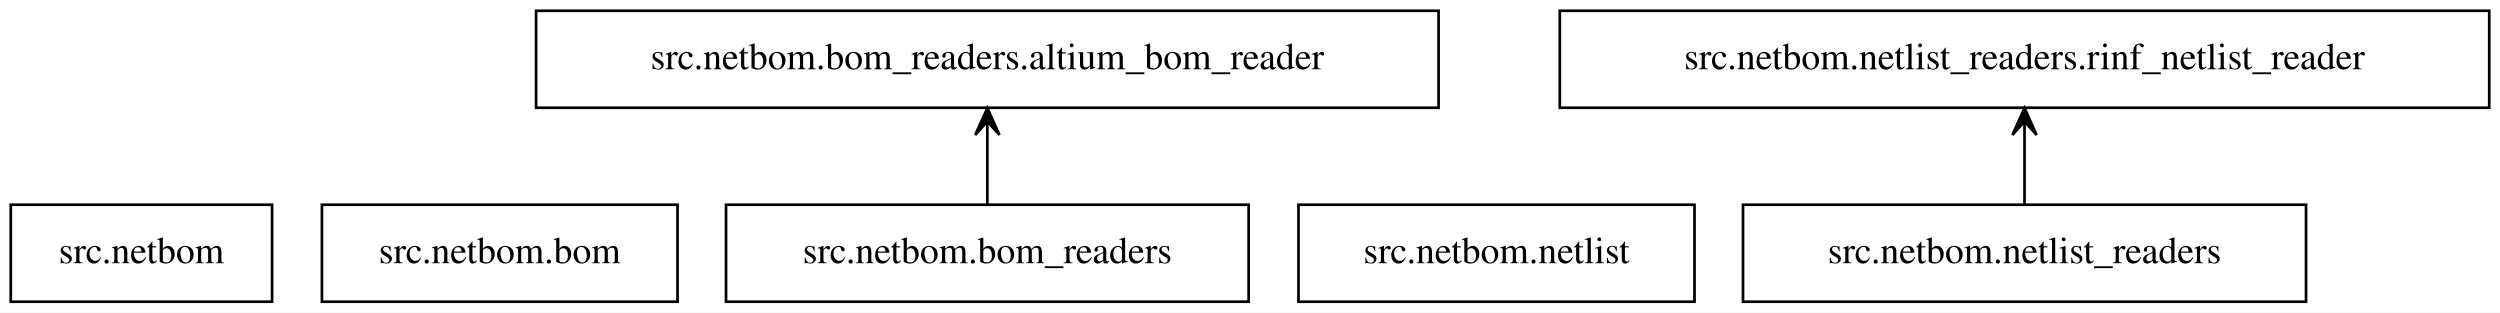
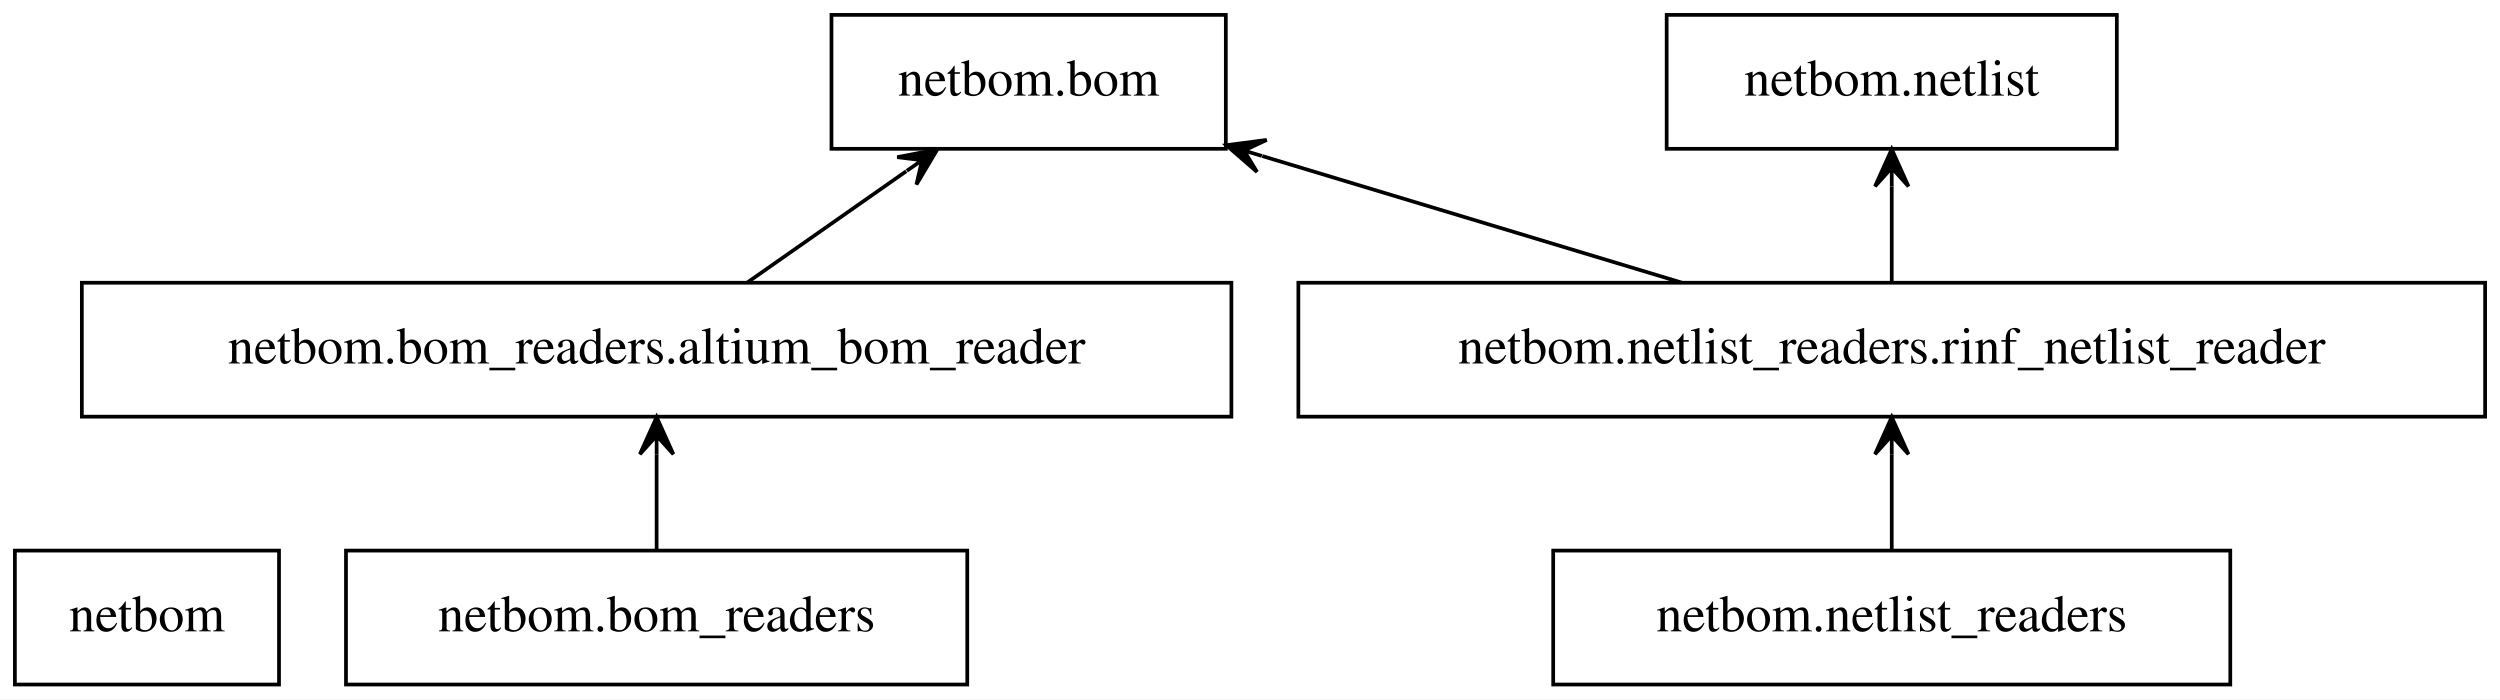
- <svg xmlns="http://www.w3.org/2000/svg" width="928pt" height="116pt" viewBox="0.00 0.00 928.00 116.00">
-   <g id="graph0" class="graph" transform="scale(1 1) rotate(0) translate(4 112)">
-     <polygon fill="white" stroke="transparent" points="-4,4 -4,-112 924,-112 924,4 -4,4" />
+ <svg xmlns="http://www.w3.org/2000/svg" width="672pt" height="188pt" viewBox="0.00 0.00 672.00 188.00">
+   <g id="graph0" class="graph" transform="scale(1 1) rotate(0) translate(4 184)">
+     <polygon fill="white" stroke="transparent" points="-4,4 -4,-184 668,-184 668,4 -4,4" />
    <g id="node1" class="node">
-       <polygon fill="none" stroke="black" points="97,-36 0,-36 0,0 97,0 97,-36" />
-       <text text-anchor="middle" x="48.5" y="-14.3" font-family="Times,serif" font-size="14.00">src.netbom</text>
+       <polygon fill="none" stroke="black" points="71,-36 0,-36 0,0 71,0 71,-36" />
+       <text text-anchor="middle" x="35.5" y="-14.3" font-family="Times,serif" font-size="14.00">netbom</text>
    </g>
    <g id="node2" class="node">
-       <polygon fill="none" stroke="black" points="247.5,-36 115.5,-36 115.5,0 247.5,0 247.5,-36" />
-       <text text-anchor="middle" x="181.5" y="-14.3" font-family="Times,serif" font-size="14.00">src.netbom.bom</text>
+       <polygon fill="none" stroke="black" points="325.5,-180 219.5,-180 219.5,-144 325.5,-144 325.5,-180" />
+       <text text-anchor="middle" x="272.5" y="-158.3" font-family="Times,serif" font-size="14.00">netbom.bom</text>
    </g>
    <g id="node3" class="node">
-       <polygon fill="none" stroke="black" points="459.5,-36 265.5,-36 265.5,0 459.5,0 459.5,-36" />
-       <text text-anchor="middle" x="362.5" y="-14.3" font-family="Times,serif" font-size="14.00">src.netbom.bom_readers</text>
+       <polygon fill="none" stroke="black" points="256,-36 89,-36 89,0 256,0 256,-36" />
+       <text text-anchor="middle" x="172.5" y="-14.3" font-family="Times,serif" font-size="14.00">netbom.bom_readers</text>
    </g>
    <g id="node4" class="node">
-       <polygon fill="none" stroke="black" points="530,-108 195,-108 195,-72 530,-72 530,-108" />
-       <text text-anchor="middle" x="362.5" y="-86.3" font-family="Times,serif" font-size="14.00">src.netbom.bom_readers.altium_bom_reader</text>
+       <polygon fill="none" stroke="black" points="327,-108 18,-108 18,-72 327,-72 327,-108" />
+       <text text-anchor="middle" x="172.5" y="-86.3" font-family="Times,serif" font-size="14.00">netbom.bom_readers.altium_bom_reader</text>
    </g>
    <g id="edge1" class="edge">
-       <path fill="none" stroke="black" d="M362.5,-36.3C362.5,-44.02 362.5,-53.29 362.5,-61.89" />
-       <polygon fill="black" stroke="black" points="362.5,-71.9 358,-61.9 362.5,-66.9 362.5,-61.9 362.5,-61.9 362.5,-61.9 362.5,-66.9 367,-61.9 362.5,-71.9 362.5,-71.9" />
+       <path fill="none" stroke="black" d="M172.5,-36.3C172.5,-44.02 172.5,-53.29 172.5,-61.89" />
+       <polygon fill="black" stroke="black" points="172.5,-71.9 168,-61.9 172.5,-66.9 172.5,-61.9 172.5,-61.9 172.5,-61.9 172.5,-66.9 177,-61.9 172.5,-71.9 172.5,-71.9" />
+     </g>
+     <g id="edge2" class="edge">
+       <path fill="none" stroke="black" d="M196.96,-108.12C209.8,-117.11 225.7,-128.24 239.59,-137.97" />
+       <polygon fill="black" stroke="black" points="247.94,-143.81 237.17,-141.76 243.85,-140.94 239.75,-138.08 239.75,-138.08 239.75,-138.08 243.85,-140.94 242.33,-134.39 247.94,-143.81 247.94,-143.81" />
    </g>
    <g id="node5" class="node">
-       <polygon fill="none" stroke="black" points="625,-36 478,-36 478,0 625,0 625,-36" />
-       <text text-anchor="middle" x="551.5" y="-14.3" font-family="Times,serif" font-size="14.00">src.netbom.netlist</text>
+       <polygon fill="none" stroke="black" points="565,-180 444,-180 444,-144 565,-144 565,-180" />
+       <text text-anchor="middle" x="504.5" y="-158.3" font-family="Times,serif" font-size="14.00">netbom.netlist</text>
    </g>
    <g id="node6" class="node">
-       <polygon fill="none" stroke="black" points="852,-36 643,-36 643,0 852,0 852,-36" />
-       <text text-anchor="middle" x="747.5" y="-14.3" font-family="Times,serif" font-size="14.00">src.netbom.netlist_readers</text>
+       <polygon fill="none" stroke="black" points="595.5,-36 413.5,-36 413.5,0 595.5,0 595.5,-36" />
+       <text text-anchor="middle" x="504.5" y="-14.3" font-family="Times,serif" font-size="14.00">netbom.netlist_readers</text>
    </g>
    <g id="node7" class="node">
-       <polygon fill="none" stroke="black" points="920,-108 575,-108 575,-72 920,-72 920,-108" />
-       <text text-anchor="middle" x="747.5" y="-86.3" font-family="Times,serif" font-size="14.00">src.netbom.netlist_readers.rinf_netlist_reader</text>
+       <polygon fill="none" stroke="black" points="664,-108 345,-108 345,-72 664,-72 664,-108" />
+       <text text-anchor="middle" x="504.5" y="-86.3" font-family="Times,serif" font-size="14.00">netbom.netlist_readers.rinf_netlist_reader</text>
    </g>
-     <g id="edge2" class="edge">
-       <path fill="none" stroke="black" d="M747.5,-36.3C747.5,-44.02 747.5,-53.29 747.5,-61.89" />
-       <polygon fill="black" stroke="black" points="747.5,-71.9 743,-61.9 747.5,-66.9 747.5,-61.9 747.5,-61.9 747.5,-61.9 747.5,-66.9 752,-61.9 747.5,-71.9 747.5,-71.9" />
+     <g id="edge3" class="edge">
+       <path fill="none" stroke="black" d="M504.5,-36.3C504.5,-44.02 504.5,-53.29 504.5,-61.89" />
+       <polygon fill="black" stroke="black" points="504.5,-71.9 500,-61.9 504.5,-66.9 504.5,-61.9 504.5,-61.9 504.5,-61.9 504.5,-66.9 509,-61.9 504.5,-71.9 504.5,-71.9" />
+     </g>
+     <g id="edge4" class="edge">
+       <path fill="none" stroke="black" d="M448.04,-108.03C413.96,-118.32 370.47,-131.44 335.3,-142.05" />
+       <polygon fill="black" stroke="black" points="325.62,-144.97 333.89,-137.78 330.41,-143.53 335.19,-142.08 335.19,-142.08 335.19,-142.08 330.41,-143.53 336.49,-146.39 325.62,-144.97 325.62,-144.97" />
+     </g>
+     <g id="edge5" class="edge">
+       <path fill="none" stroke="black" d="M504.5,-108.3C504.5,-116.02 504.5,-125.29 504.5,-133.89" />
+       <polygon fill="black" stroke="black" points="504.5,-143.9 500,-133.9 504.5,-138.9 504.5,-133.9 504.5,-133.9 504.5,-133.9 504.5,-138.9 509,-133.9 504.5,-143.9 504.5,-143.9" />
    </g>
  </g>
</svg>
